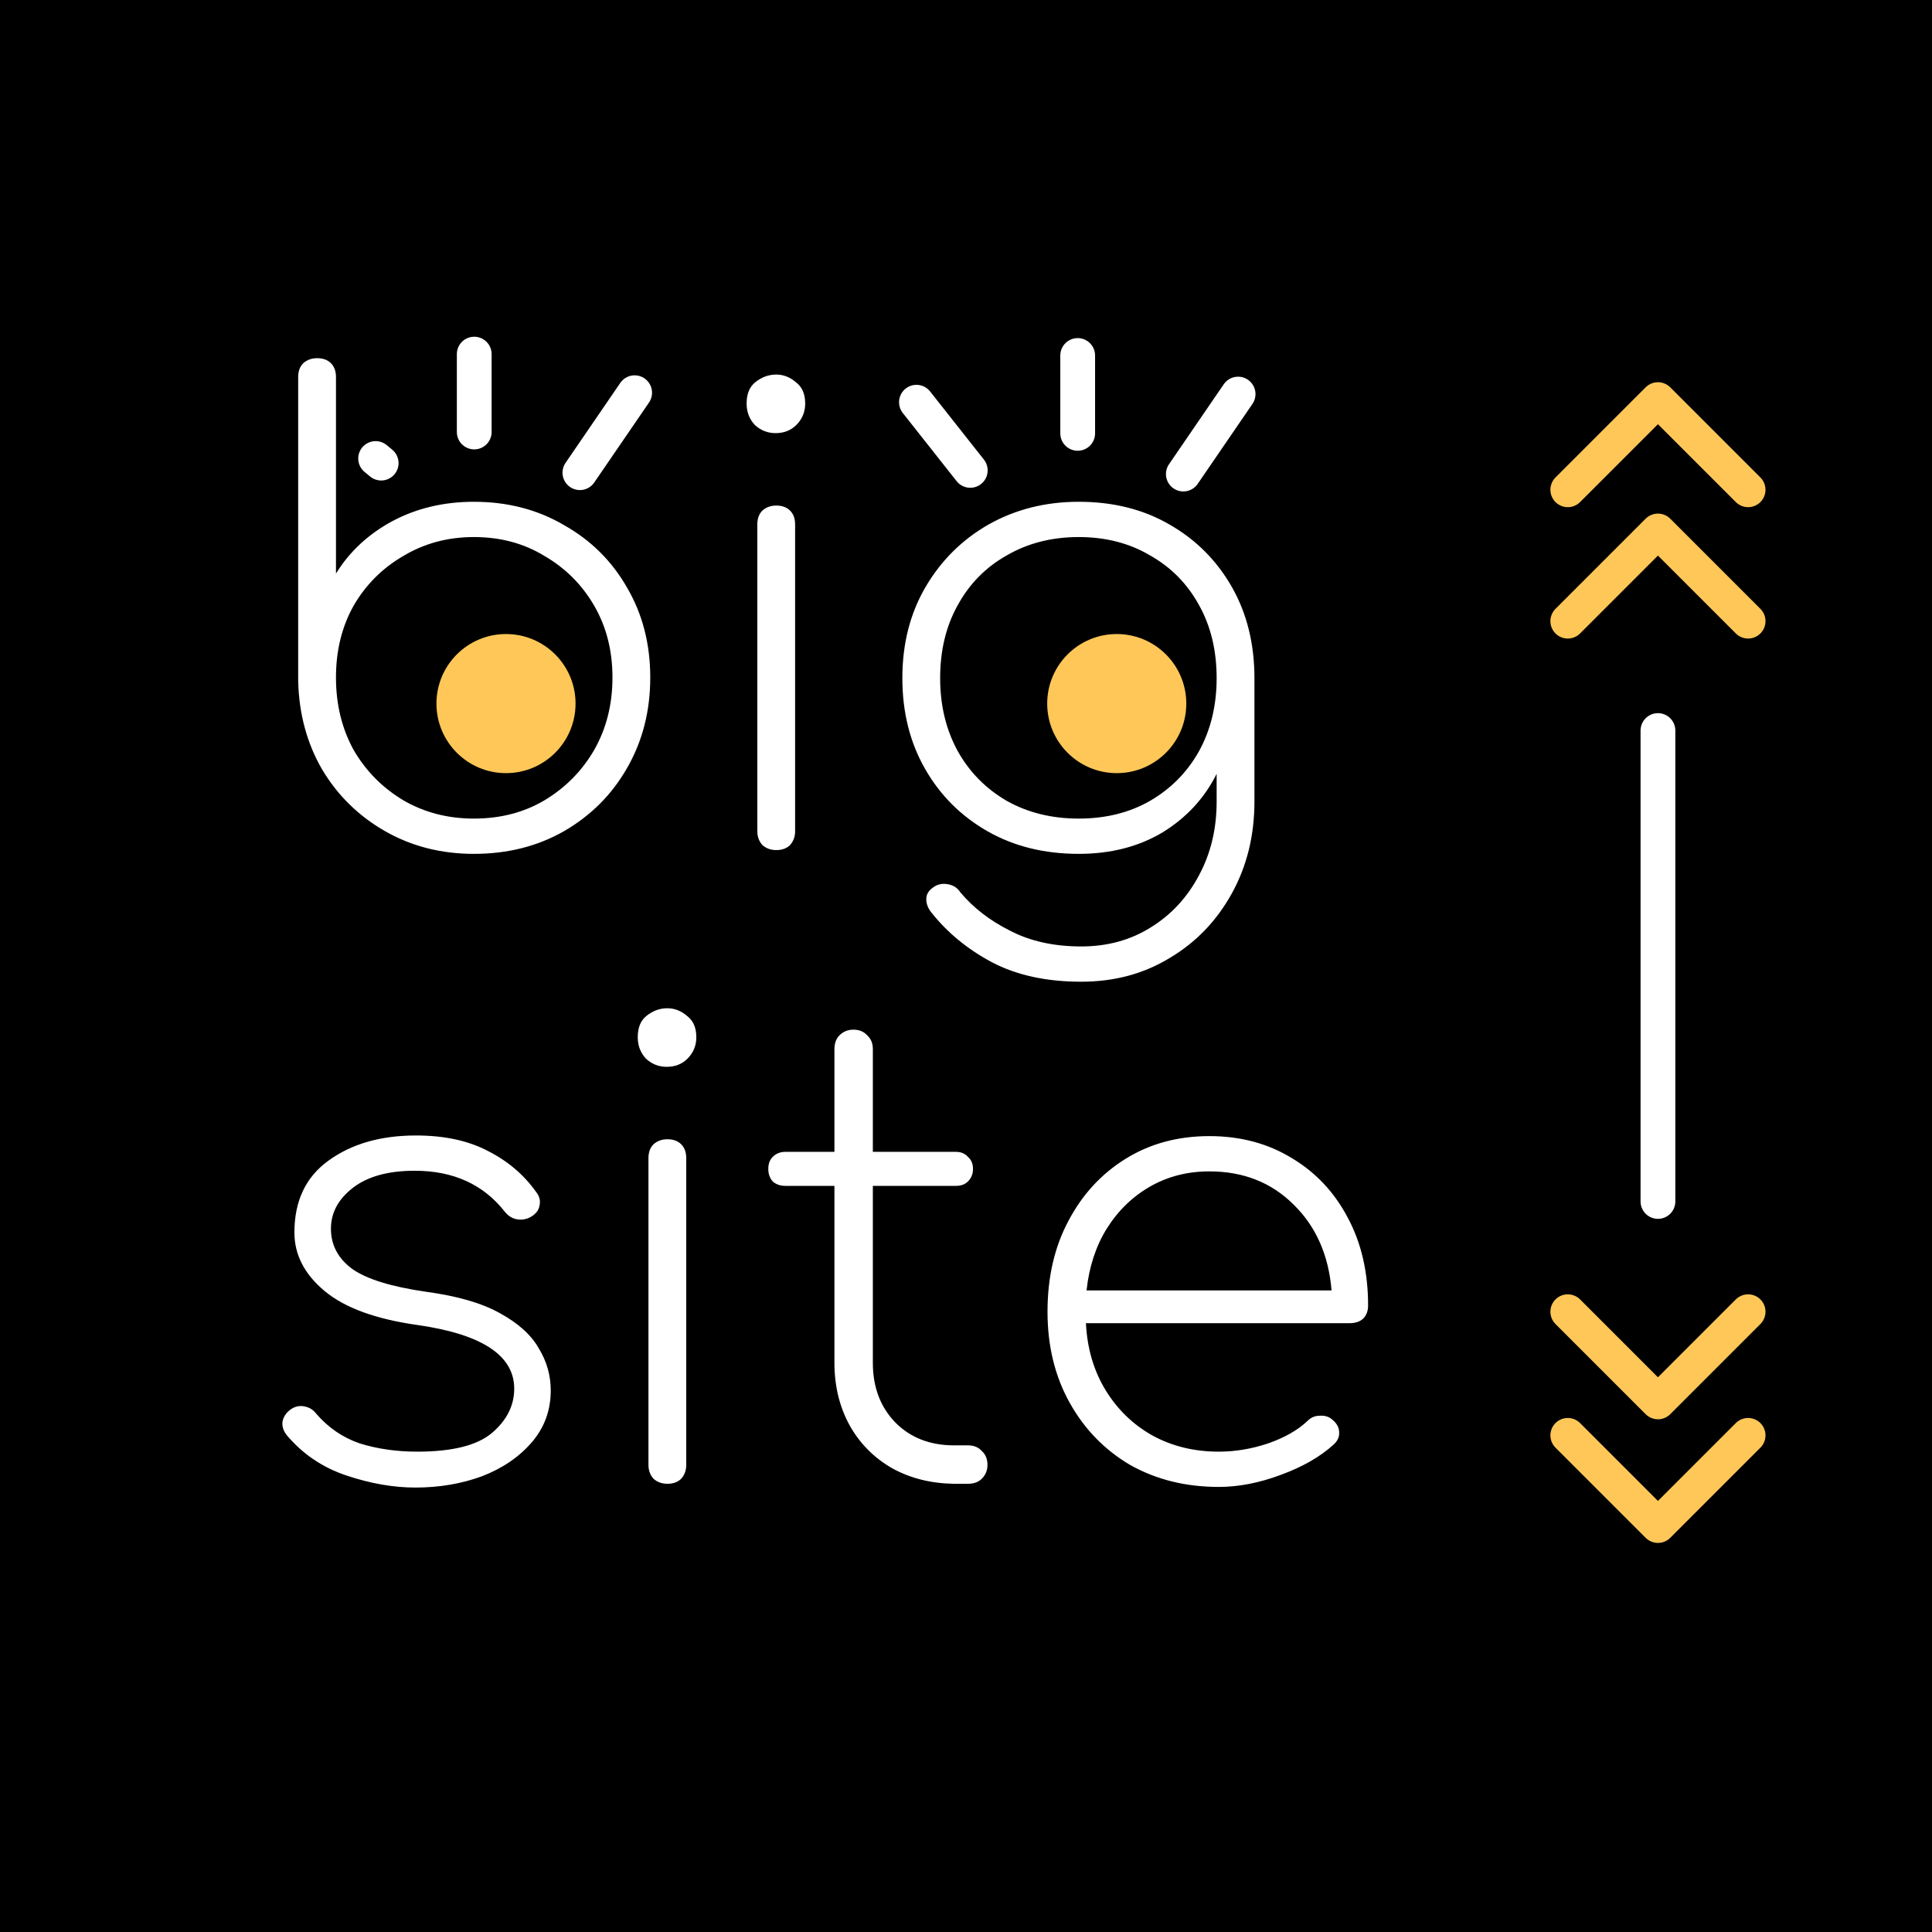
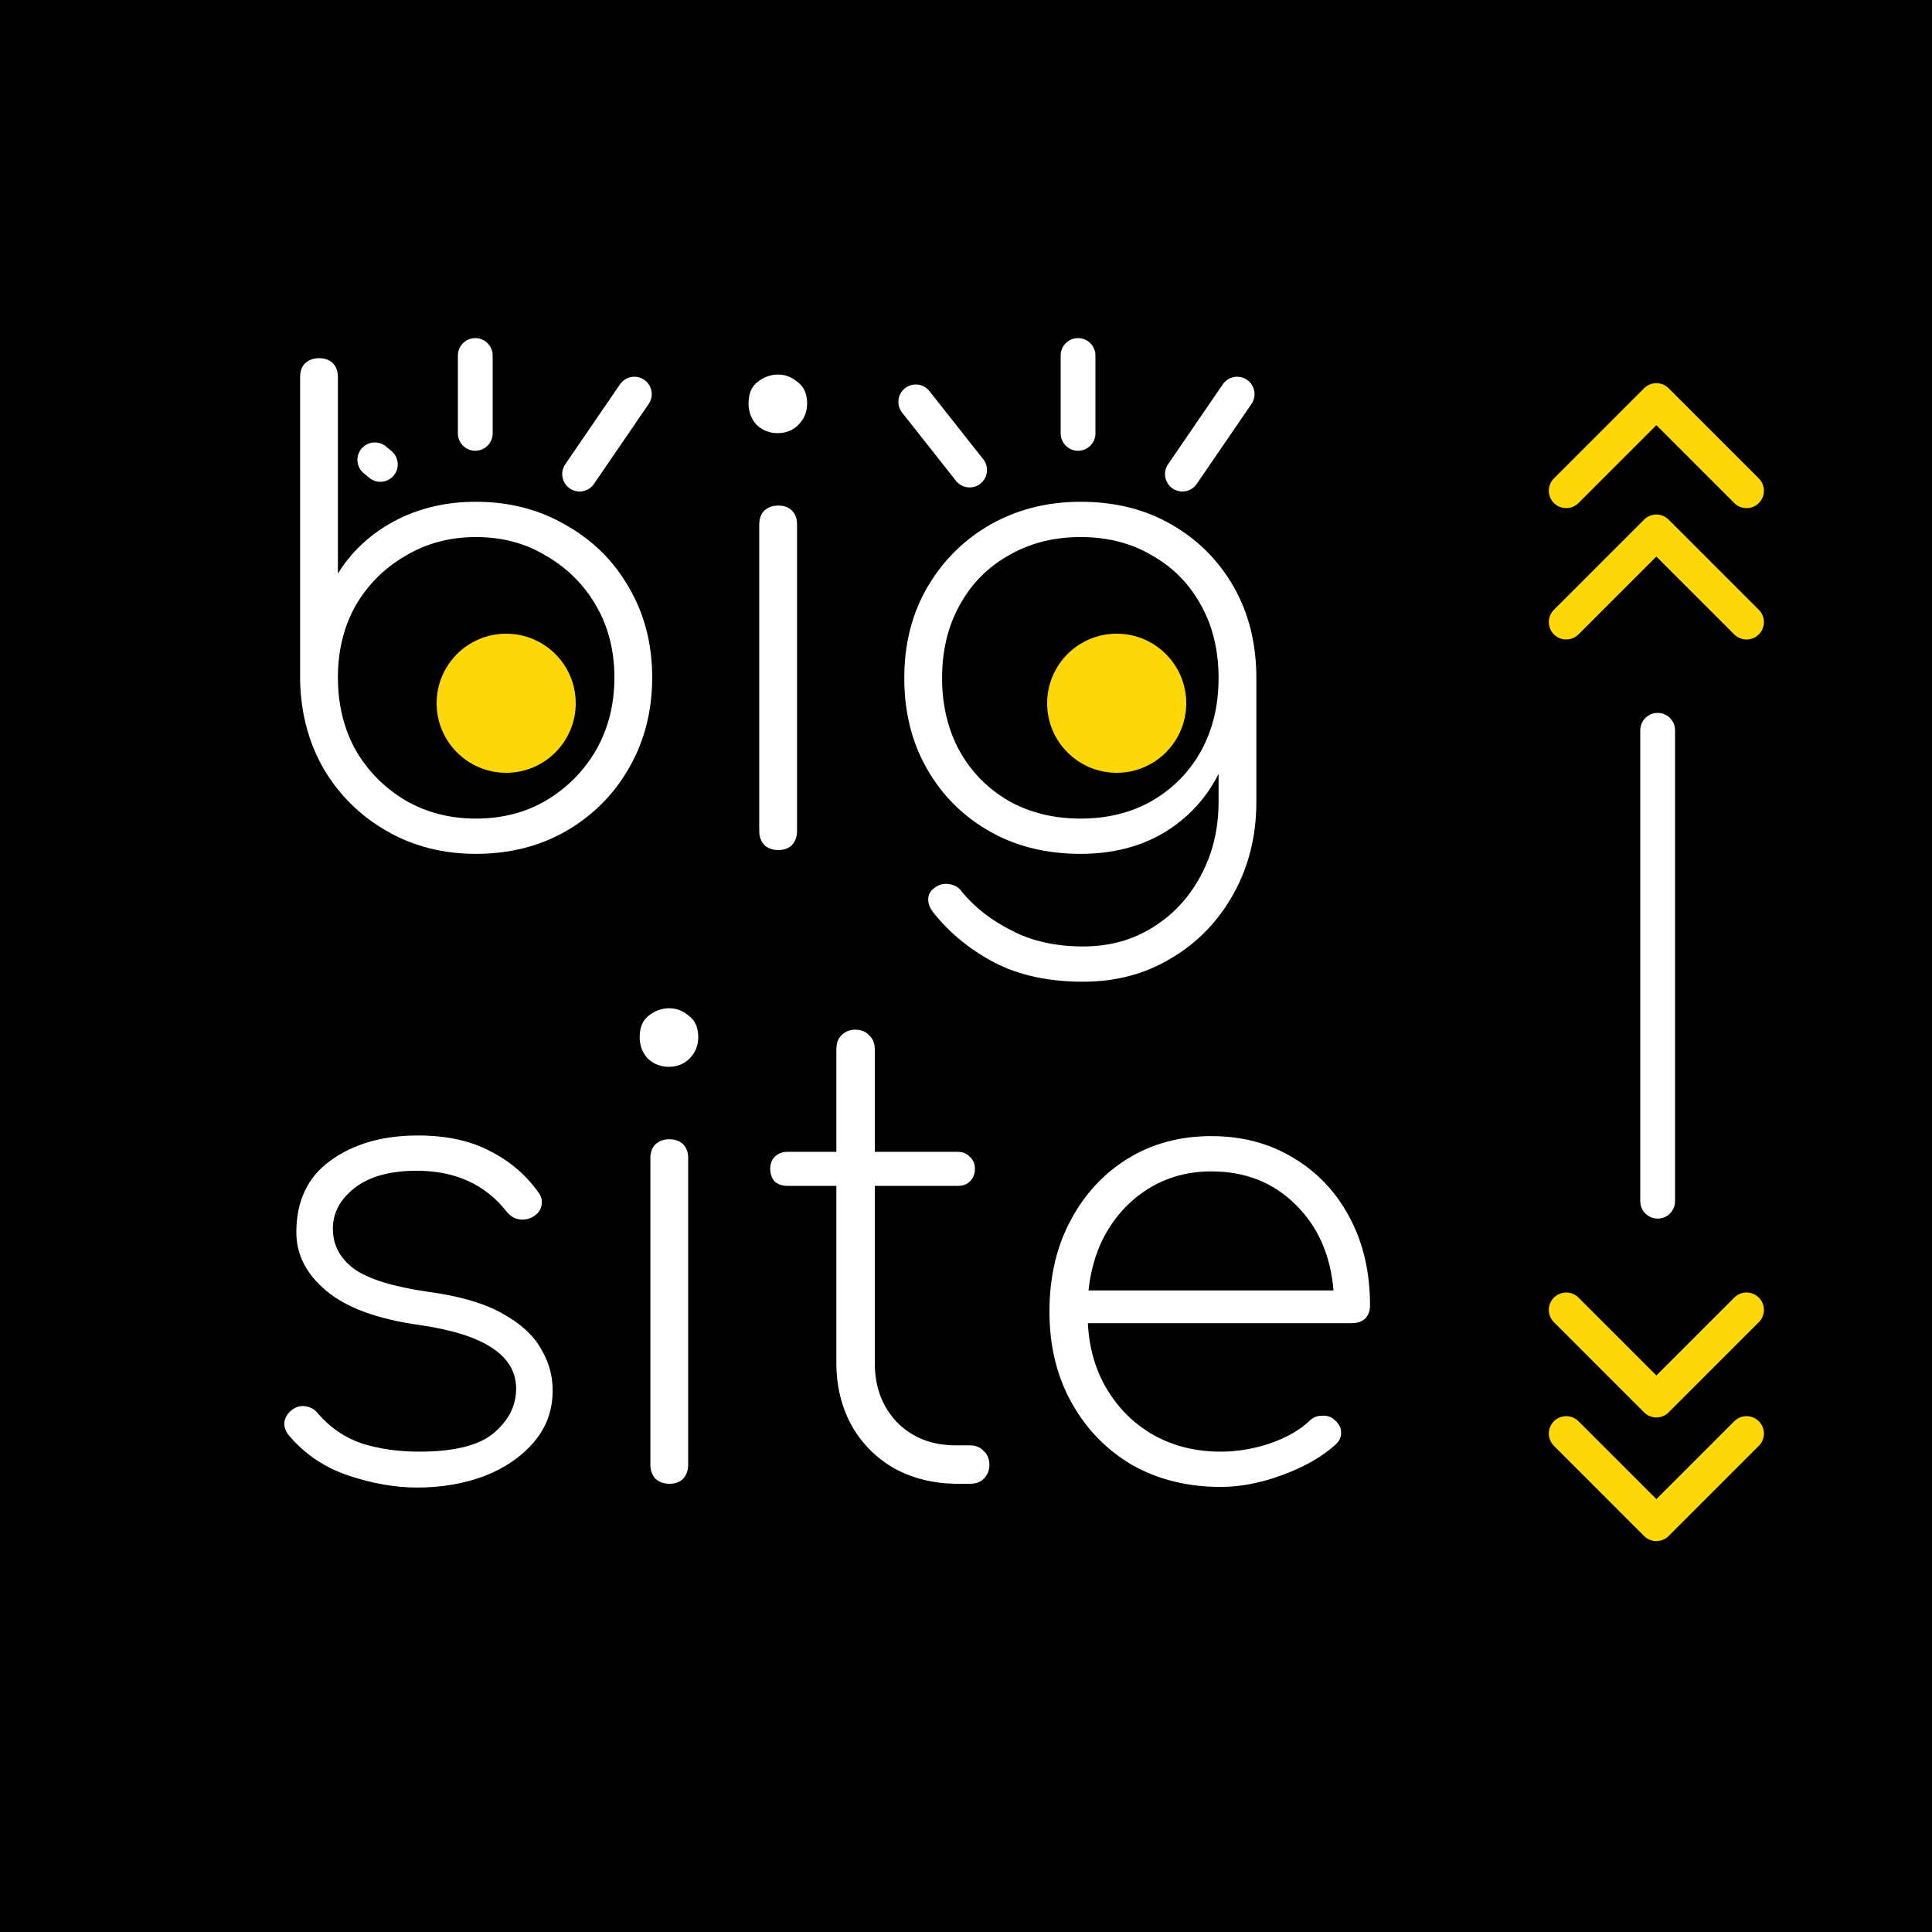
<svg xmlns="http://www.w3.org/2000/svg" width="500" height="500" viewBox="0 0 500 500" fill="none">
  <rect width="500" height="500" fill="black" />
-   <path d="M122.647 220.978C114.171 220.978 106.51 219.022 99.664 215.11C92.818 211.198 87.385 205.873 83.364 199.136C79.452 192.399 77.387 184.792 77.17 176.316V97.587C77.17 96.066 77.605 94.87 78.474 94.001C79.452 93.132 80.647 92.697 82.06 92.697C83.581 92.697 84.777 93.132 85.646 94.001C86.515 94.87 86.95 96.066 86.95 97.587V148.443C90.427 142.792 95.263 138.283 101.457 134.914C107.76 131.545 114.823 129.861 122.647 129.861C131.34 129.861 139.11 131.871 145.956 135.892C152.911 139.804 158.344 145.183 162.256 152.029C166.277 158.875 168.287 166.645 168.287 175.338C168.287 184.031 166.277 191.855 162.256 198.81C158.344 205.656 152.911 211.089 145.956 215.11C139.11 219.022 131.34 220.978 122.647 220.978ZM122.647 211.85C129.493 211.85 135.578 210.274 140.903 207.123C146.336 203.863 150.629 199.516 153.78 194.083C156.931 188.541 158.507 182.293 158.507 175.338C158.507 168.383 156.931 162.189 153.78 156.756C150.629 151.323 146.336 147.03 140.903 143.879C135.578 140.619 129.493 138.989 122.647 138.989C115.91 138.989 109.824 140.619 104.391 143.879C98.958 147.03 94.665 151.323 91.514 156.756C88.471 162.189 86.95 168.383 86.95 175.338C86.95 182.293 88.471 188.541 91.514 194.083C94.665 199.516 98.958 203.863 104.391 207.123C109.824 210.274 115.91 211.85 122.647 211.85ZM200.884 220C199.472 220 198.276 219.565 197.298 218.696C196.429 217.718 195.994 216.523 195.994 215.11V135.729C195.994 134.208 196.429 133.012 197.298 132.143C198.276 131.274 199.472 130.839 200.884 130.839C202.406 130.839 203.601 131.274 204.47 132.143C205.34 133.012 205.774 134.208 205.774 135.729V215.11C205.774 216.523 205.34 217.718 204.47 218.696C203.601 219.565 202.406 220 200.884 220ZM200.721 112.094C198.657 112.094 196.864 111.388 195.342 109.975C193.93 108.454 193.223 106.606 193.223 104.433C193.223 101.934 193.984 100.086 195.505 98.891C197.135 97.587 198.928 96.935 200.884 96.935C202.732 96.935 204.416 97.587 205.937 98.891C207.567 100.086 208.382 101.934 208.382 104.433C208.382 106.606 207.622 108.454 206.1 109.975C204.688 111.388 202.895 112.094 200.721 112.094ZM279.169 220.978C270.258 220.978 262.38 219.022 255.534 215.11C248.688 211.198 243.309 205.819 239.397 198.973C235.485 192.127 233.529 184.303 233.529 175.501C233.529 166.59 235.539 158.712 239.56 151.866C243.581 145.02 249.014 139.641 255.86 135.729C262.815 131.817 270.584 129.861 279.169 129.861C288.08 129.861 295.904 131.817 302.641 135.729C309.487 139.641 314.866 145.02 318.778 151.866C322.69 158.712 324.646 166.59 324.646 175.501V207.449C324.646 216.251 322.69 224.184 318.778 231.247C314.866 238.31 309.541 243.852 302.804 247.873C296.067 252.002 288.406 254.067 279.821 254.067C270.802 254.067 263.086 252.383 256.675 249.014C250.372 245.645 245.156 241.353 241.027 236.137C240.158 235.05 239.723 233.909 239.723 232.714C239.723 231.519 240.266 230.541 241.353 229.78C242.44 228.911 243.689 228.585 245.102 228.802C246.623 229.019 247.764 229.726 248.525 230.921C251.894 234.942 256.186 238.256 261.402 240.864C266.618 243.581 272.758 244.939 279.821 244.939C286.558 244.939 292.535 243.309 297.751 240.049C303.076 236.789 307.259 232.279 310.302 226.52C313.345 220.869 314.866 214.512 314.866 207.449V200.277C311.715 206.58 307.042 211.633 300.848 215.436C294.654 219.131 287.428 220.978 279.169 220.978ZM279.169 211.85C286.124 211.85 292.263 210.329 297.588 207.286C303.021 204.135 307.259 199.842 310.302 194.409C313.345 188.867 314.866 182.564 314.866 175.501C314.866 168.329 313.345 162.026 310.302 156.593C307.259 151.051 303.021 146.759 297.588 143.716C292.263 140.565 286.124 138.989 279.169 138.989C272.214 138.989 266.02 140.565 260.587 143.716C255.154 146.759 250.916 151.051 247.873 156.593C244.83 162.026 243.309 168.329 243.309 175.501C243.309 182.564 244.83 188.867 247.873 194.409C250.916 199.842 255.154 204.135 260.587 207.286C266.02 210.329 272.214 211.85 279.169 211.85ZM107.488 384.978C101.837 384.978 95.915 383.946 89.721 381.881C83.527 379.816 78.365 376.339 74.236 371.449C73.367 370.362 72.986 369.221 73.095 368.026C73.312 366.722 74.019 365.635 75.214 364.766C76.301 364.005 77.442 363.734 78.637 363.951C79.941 364.168 80.973 364.766 81.734 365.744C84.885 369.439 88.689 372.047 93.144 373.568C97.708 374.981 102.652 375.687 107.977 375.687C117.105 375.687 123.571 374.057 127.374 370.797C131.177 367.537 133.079 363.734 133.079 359.387C133.079 350.802 124.766 345.315 108.14 342.924C97.273 341.403 89.232 338.469 84.016 334.122C78.8 329.775 76.192 324.722 76.192 318.963C76.192 310.813 79.126 304.619 84.994 300.381C90.971 296.034 98.523 293.861 107.651 293.861C115.04 293.861 121.289 295.219 126.396 297.936C131.503 300.544 135.633 304.076 138.784 308.531C139.653 309.618 139.925 310.813 139.599 312.117C139.382 313.312 138.567 314.29 137.154 315.051C136.067 315.594 134.926 315.757 133.731 315.54C132.536 315.323 131.503 314.671 130.634 313.584C125.092 306.521 117.322 302.989 107.325 302.989C100.479 302.989 95.154 304.456 91.351 307.39C87.548 310.324 85.646 313.856 85.646 317.985C85.646 322.223 87.493 325.7 91.188 328.417C94.883 331.025 101.185 332.981 110.096 334.285C118.246 335.372 124.657 337.219 129.33 339.827C134.111 342.435 137.48 345.478 139.436 348.955C141.501 352.324 142.533 355.964 142.533 359.876C142.533 364.983 140.903 369.439 137.643 373.242C134.383 377.045 130.091 379.979 124.766 382.044C119.441 384 113.682 384.978 107.488 384.978ZM172.71 384C171.297 384 170.102 383.565 169.124 382.696C168.254 381.718 167.82 380.523 167.82 379.11V299.729C167.82 298.208 168.254 297.012 169.124 296.143C170.102 295.274 171.297 294.839 172.71 294.839C174.231 294.839 175.426 295.274 176.296 296.143C177.165 297.012 177.6 298.208 177.6 299.729V379.11C177.6 380.523 177.165 381.718 176.296 382.696C175.426 383.565 174.231 384 172.71 384ZM172.547 276.094C170.482 276.094 168.689 275.388 167.168 273.975C165.755 272.454 165.049 270.606 165.049 268.433C165.049 265.934 165.809 264.086 167.331 262.891C168.961 261.587 170.754 260.935 172.71 260.935C174.557 260.935 176.241 261.587 177.763 262.891C179.393 264.086 180.208 265.934 180.208 268.433C180.208 270.606 179.447 272.454 177.926 273.975C176.513 275.388 174.72 276.094 172.547 276.094ZM246.756 384C240.78 383.891 235.455 382.533 230.782 379.925C226.11 377.208 222.469 373.514 219.861 368.841C217.253 364.06 215.949 358.681 215.949 352.704V306.901H203.235C201.931 306.901 200.845 306.521 199.975 305.76C199.215 304.891 198.834 303.804 198.834 302.5C198.834 301.196 199.215 300.164 199.975 299.403C200.845 298.534 201.931 298.099 203.235 298.099H215.949V271.53C215.949 270.009 216.384 268.813 217.253 267.944C218.231 266.966 219.427 266.477 220.839 266.477C222.361 266.477 223.556 266.966 224.425 267.944C225.403 268.813 225.892 270.009 225.892 271.53V298.099H247.408C248.712 298.099 249.745 298.534 250.505 299.403C251.375 300.164 251.809 301.196 251.809 302.5C251.809 303.804 251.375 304.891 250.505 305.76C249.745 306.521 248.712 306.901 247.408 306.901H225.892V352.704C225.892 359.007 227.848 364.168 231.76 368.189C235.672 372.101 240.725 374.057 246.919 374.057H250.505C252.027 374.057 253.222 374.546 254.091 375.524C255.069 376.393 255.558 377.589 255.558 379.11C255.558 380.523 255.069 381.718 254.091 382.696C253.222 383.565 252.027 384 250.505 384H246.756ZM315.431 384.815C306.847 384.815 299.186 382.913 292.448 379.11C285.82 375.198 280.604 369.819 276.8 362.973C272.997 356.127 271.095 348.303 271.095 339.501C271.095 330.59 272.888 322.766 276.474 316.029C280.06 309.183 285.005 303.804 291.307 299.892C297.61 295.98 304.836 294.024 312.986 294.024C321.028 294.024 328.145 295.926 334.339 299.729C340.533 303.424 345.369 308.585 348.846 315.214C352.324 321.734 354.062 329.286 354.062 337.871C354.062 339.284 353.628 340.425 352.758 341.294C351.889 342.055 350.748 342.435 349.335 342.435H281.038C281.364 348.955 283.049 354.714 286.091 359.713C289.134 364.712 293.155 368.624 298.153 371.449C303.261 374.274 309.02 375.687 315.431 375.687C319.669 375.687 323.907 374.981 328.145 373.568C332.492 372.047 335.915 370.091 338.414 367.7C339.284 366.831 340.316 366.396 341.511 366.396C342.815 366.287 343.902 366.613 344.771 367.374C345.967 368.352 346.564 369.439 346.564 370.634C346.673 371.829 346.184 372.916 345.097 373.894C341.62 377.045 337.056 379.653 331.405 381.718C325.863 383.783 320.539 384.815 315.431 384.815ZM312.986 303.152C307.336 303.152 302.228 304.456 297.664 307.064C293.1 309.672 289.351 313.312 286.417 317.985C283.592 322.549 281.853 327.874 281.201 333.959H344.608C343.848 324.831 340.588 317.442 334.828 311.791C329.069 306.032 321.788 303.152 312.986 303.152Z" fill="white" />
-   <circle cx="130.953" cy="182.088" r="18" fill="#FFC758" />
-   <circle cx="289.014" cy="182.088" r="18" fill="#FFC758" />
-   <path d="M429.075 189.065L429.075 310.935" stroke="white" stroke-width="9" stroke-linecap="round" />
-   <path d="M452.409 160.754L429.075 137.419L405.74 160.754" stroke="#FFC758" stroke-width="9" stroke-linecap="round" stroke-linejoin="round" />
-   <path d="M452.409 126.754L429.075 103.419L405.74 126.754" stroke="#FFC758" stroke-width="9" stroke-linecap="round" stroke-linejoin="round" />
-   <path d="M452.409 339.471L429.075 362.806L405.74 339.471" stroke="#FFC758" stroke-width="9" stroke-linecap="round" stroke-linejoin="round" />
-   <path d="M452.409 371.471L429.075 394.806L405.74 371.471" stroke="#FFC758" stroke-width="9" stroke-linecap="round" stroke-linejoin="round" />
-   <path d="M237.174 104.093L251.105 121.735" stroke="white" stroke-width="9" stroke-linecap="round" />
-   <path d="M278.904 92V112.154" stroke="white" stroke-width="9" stroke-linecap="round" />
-   <path d="M320.419 101.988L306.249 122.685" stroke="white" stroke-width="9" stroke-linecap="round" />
-   <path d="M97.211 118.663L98.648 119.851" stroke="white" stroke-width="9" stroke-linecap="round" />
-   <path d="M122.732 91.645V111.799" stroke="white" stroke-width="9" stroke-linecap="round" />
-   <path d="M164.247 101.634L150.076 122.33" stroke="white" stroke-width="9" stroke-linecap="round" />
+   <path d="M123.147 220.978C114.671 220.978 107.01 219.022 100.164 215.11C93.318 211.198 87.885 205.873 83.864 199.136C79.952 192.399 77.887 184.792 77.67 176.316V97.587C77.67 96.066 78.105 94.87 78.974 94.001C79.952 93.132 81.147 92.697 82.56 92.697C84.081 92.697 85.277 93.132 86.146 94.001C87.015 94.87 87.45 96.066 87.45 97.587V148.443C90.927 142.792 95.763 138.283 101.957 134.914C108.26 131.545 115.323 129.861 123.147 129.861C131.84 129.861 139.61 131.871 146.456 135.892C153.411 139.804 158.844 145.183 162.756 152.029C166.777 158.875 168.787 166.645 168.787 175.338C168.787 184.031 166.777 191.855 162.756 198.81C158.844 205.656 153.411 211.089 146.456 215.11C139.61 219.022 131.84 220.978 123.147 220.978ZM123.147 211.85C129.993 211.85 136.078 210.274 141.403 207.123C146.836 203.863 151.129 199.516 154.28 194.083C157.431 188.541 159.007 182.293 159.007 175.338C159.007 168.383 157.431 162.189 154.28 156.756C151.129 151.323 146.836 147.03 141.403 143.879C136.078 140.619 129.993 138.989 123.147 138.989C116.41 138.989 110.324 140.619 104.891 143.879C99.458 147.03 95.165 151.323 92.014 156.756C88.971 162.189 87.45 168.383 87.45 175.338C87.45 182.293 88.971 188.541 92.014 194.083C95.165 199.516 99.458 203.863 104.891 207.123C110.324 210.274 116.41 211.85 123.147 211.85ZM201.384 220C199.972 220 198.776 219.565 197.798 218.696C196.929 217.718 196.494 216.523 196.494 215.11V135.729C196.494 134.208 196.929 133.012 197.798 132.143C198.776 131.274 199.972 130.839 201.384 130.839C202.906 130.839 204.101 131.274 204.97 132.143C205.84 133.012 206.274 134.208 206.274 135.729V215.11C206.274 216.523 205.84 217.718 204.97 218.696C204.101 219.565 202.906 220 201.384 220ZM201.221 112.094C199.157 112.094 197.364 111.388 195.842 109.975C194.43 108.454 193.723 106.606 193.723 104.433C193.723 101.934 194.484 100.086 196.005 98.891C197.635 97.587 199.428 96.935 201.384 96.935C203.232 96.935 204.916 97.587 206.437 98.891C208.067 100.086 208.882 101.934 208.882 104.433C208.882 106.606 208.122 108.454 206.6 109.975C205.188 111.388 203.395 112.094 201.221 112.094ZM279.669 220.978C270.758 220.978 262.88 219.022 256.034 215.11C249.188 211.198 243.809 205.819 239.897 198.973C235.985 192.127 234.029 184.303 234.029 175.501C234.029 166.59 236.039 158.712 240.06 151.866C244.081 145.02 249.514 139.641 256.36 135.729C263.315 131.817 271.084 129.861 279.669 129.861C288.58 129.861 296.404 131.817 303.141 135.729C309.987 139.641 315.366 145.02 319.278 151.866C323.19 158.712 325.146 166.59 325.146 175.501V207.449C325.146 216.251 323.19 224.184 319.278 231.247C315.366 238.31 310.041 243.852 303.304 247.873C296.567 252.002 288.906 254.067 280.321 254.067C271.302 254.067 263.586 252.383 257.175 249.014C250.872 245.645 245.656 241.353 241.527 236.137C240.658 235.05 240.223 233.909 240.223 232.714C240.223 231.519 240.766 230.541 241.853 229.78C242.94 228.911 244.189 228.585 245.602 228.802C247.123 229.019 248.264 229.726 249.025 230.921C252.394 234.942 256.686 238.256 261.902 240.864C267.118 243.581 273.258 244.939 280.321 244.939C287.058 244.939 293.035 243.309 298.251 240.049C303.576 236.789 307.759 232.279 310.802 226.52C313.845 220.869 315.366 214.512 315.366 207.449V200.277C312.215 206.58 307.542 211.633 301.348 215.436C295.154 219.131 287.928 220.978 279.669 220.978ZM279.669 211.85C286.624 211.85 292.763 210.329 298.088 207.286C303.521 204.135 307.759 199.842 310.802 194.409C313.845 188.867 315.366 182.564 315.366 175.501C315.366 168.329 313.845 162.026 310.802 156.593C307.759 151.051 303.521 146.759 298.088 143.716C292.763 140.565 286.624 138.989 279.669 138.989C272.714 138.989 266.52 140.565 261.087 143.716C255.654 146.759 251.416 151.051 248.373 156.593C245.33 162.026 243.809 168.329 243.809 175.501C243.809 182.564 245.33 188.867 248.373 194.409C251.416 199.842 255.654 204.135 261.087 207.286C266.52 210.329 272.714 211.85 279.669 211.85ZM107.988 384.978C102.337 384.978 96.415 383.946 90.221 381.881C84.027 379.816 78.865 376.339 74.736 371.449C73.867 370.362 73.486 369.221 73.595 368.026C73.812 366.722 74.519 365.635 75.714 364.766C76.801 364.005 77.942 363.734 79.137 363.951C80.441 364.168 81.473 364.766 82.234 365.744C85.385 369.439 89.189 372.047 93.644 373.568C98.208 374.981 103.152 375.687 108.477 375.687C117.605 375.687 124.071 374.057 127.874 370.797C131.677 367.537 133.579 363.734 133.579 359.387C133.579 350.802 125.266 345.315 108.64 342.924C97.773 341.403 89.732 338.469 84.516 334.122C79.3 329.775 76.692 324.722 76.692 318.963C76.692 310.813 79.626 304.619 85.494 300.381C91.471 296.034 99.023 293.861 108.151 293.861C115.54 293.861 121.789 295.219 126.896 297.936C132.003 300.544 136.133 304.076 139.284 308.531C140.153 309.618 140.425 310.813 140.099 312.117C139.882 313.312 139.067 314.29 137.654 315.051C136.567 315.594 135.426 315.757 134.231 315.54C133.036 315.323 132.003 314.671 131.134 313.584C125.592 306.521 117.822 302.989 107.825 302.989C100.979 302.989 95.654 304.456 91.851 307.39C88.048 310.324 86.146 313.856 86.146 317.985C86.146 322.223 87.993 325.7 91.688 328.417C95.383 331.025 101.685 332.981 110.596 334.285C118.746 335.372 125.157 337.219 129.83 339.827C134.611 342.435 137.98 345.478 139.936 348.955C142.001 352.324 143.033 355.964 143.033 359.876C143.033 364.983 141.403 369.439 138.143 373.242C134.883 377.045 130.591 379.979 125.266 382.044C119.941 384 114.182 384.978 107.988 384.978ZM173.21 384C171.797 384 170.602 383.565 169.624 382.696C168.754 381.718 168.32 380.523 168.32 379.11V299.729C168.32 298.208 168.754 297.012 169.624 296.143C170.602 295.274 171.797 294.839 173.21 294.839C174.731 294.839 175.926 295.274 176.796 296.143C177.665 297.012 178.1 298.208 178.1 299.729V379.11C178.1 380.523 177.665 381.718 176.796 382.696C175.926 383.565 174.731 384 173.21 384ZM173.047 276.094C170.982 276.094 169.189 275.388 167.668 273.975C166.255 272.454 165.549 270.606 165.549 268.433C165.549 265.934 166.309 264.086 167.831 262.891C169.461 261.587 171.254 260.935 173.21 260.935C175.057 260.935 176.741 261.587 178.263 262.891C179.893 264.086 180.708 265.934 180.708 268.433C180.708 270.606 179.947 272.454 178.426 273.975C177.013 275.388 175.22 276.094 173.047 276.094ZM247.256 384C241.28 383.891 235.955 382.533 231.282 379.925C226.61 377.208 222.969 373.514 220.361 368.841C217.753 364.06 216.449 358.681 216.449 352.704V306.901H203.735C202.431 306.901 201.345 306.521 200.475 305.76C199.715 304.891 199.334 303.804 199.334 302.5C199.334 301.196 199.715 300.164 200.475 299.403C201.345 298.534 202.431 298.099 203.735 298.099H216.449V271.53C216.449 270.009 216.884 268.813 217.753 267.944C218.731 266.966 219.927 266.477 221.339 266.477C222.861 266.477 224.056 266.966 224.925 267.944C225.903 268.813 226.392 270.009 226.392 271.53V298.099H247.908C249.212 298.099 250.245 298.534 251.005 299.403C251.875 300.164 252.309 301.196 252.309 302.5C252.309 303.804 251.875 304.891 251.005 305.76C250.245 306.521 249.212 306.901 247.908 306.901H226.392V352.704C226.392 359.007 228.348 364.168 232.26 368.189C236.172 372.101 241.225 374.057 247.419 374.057H251.005C252.527 374.057 253.722 374.546 254.591 375.524C255.569 376.393 256.058 377.589 256.058 379.11C256.058 380.523 255.569 381.718 254.591 382.696C253.722 383.565 252.527 384 251.005 384H247.256ZM315.931 384.815C307.347 384.815 299.686 382.913 292.948 379.11C286.32 375.198 281.104 369.819 277.3 362.973C273.497 356.127 271.595 348.303 271.595 339.501C271.595 330.59 273.388 322.766 276.974 316.029C280.56 309.183 285.505 303.804 291.807 299.892C298.11 295.98 305.336 294.024 313.486 294.024C321.528 294.024 328.645 295.926 334.839 299.729C341.033 303.424 345.869 308.585 349.346 315.214C352.824 321.734 354.562 329.286 354.562 337.871C354.562 339.284 354.128 340.425 353.258 341.294C352.389 342.055 351.248 342.435 349.835 342.435H281.538C281.864 348.955 283.549 354.714 286.591 359.713C289.634 364.712 293.655 368.624 298.653 371.449C303.761 374.274 309.52 375.687 315.931 375.687C320.169 375.687 324.407 374.981 328.645 373.568C332.992 372.047 336.415 370.091 338.914 367.7C339.784 366.831 340.816 366.396 342.011 366.396C343.315 366.287 344.402 366.613 345.271 367.374C346.467 368.352 347.064 369.439 347.064 370.634C347.173 371.829 346.684 372.916 345.597 373.894C342.12 377.045 337.556 379.653 331.905 381.718C326.363 383.783 321.039 384.815 315.931 384.815ZM313.486 303.152C307.836 303.152 302.728 304.456 298.164 307.064C293.6 309.672 289.851 313.312 286.917 317.985C284.092 322.549 282.353 327.874 281.701 333.959H345.108C344.348 324.831 341.088 317.442 335.328 311.791C329.569 306.032 322.288 303.152 313.486 303.152Z" fill="white" />
+   <circle cx="131" cy="182" r="18" fill="#FDD706" />
+   <circle cx="289" cy="182" r="18" fill="#FDD706" />
+   <path d="M429 189L429 310.87" stroke="white" stroke-width="9" stroke-linecap="round" />
+   <path d="M452 161L428.665 137.665L405.331 161" stroke="#FDD706" stroke-width="9" stroke-linecap="round" stroke-linejoin="round" />
+   <path d="M452 127L428.665 103.665L405.331 127" stroke="#FDD706" stroke-width="9" stroke-linecap="round" stroke-linejoin="round" />
+   <path d="M452 339L428.665 362.335L405.331 339" stroke="#FDD706" stroke-width="9" stroke-linecap="round" stroke-linejoin="round" />
+   <path d="M452 371L428.665 394.335L405.331 371" stroke="#FDD706" stroke-width="9" stroke-linecap="round" stroke-linejoin="round" />
+   <path d="M237 104L250.931 121.643" stroke="white" stroke-width="9" stroke-linecap="round" />
+   <path d="M279 92V112.154" stroke="white" stroke-width="9" stroke-linecap="round" />
+   <path d="M320.17 102L306 122.697" stroke="white" stroke-width="9" stroke-linecap="round" />
+   <path d="M97 119L98.437 120.189" stroke="white" stroke-width="9" stroke-linecap="round" />
+   <path d="M123 92V112.154" stroke="white" stroke-width="9" stroke-linecap="round" />
+   <path d="M164.17 102L150 122.697" stroke="white" stroke-width="9" stroke-linecap="round" />
</svg>
